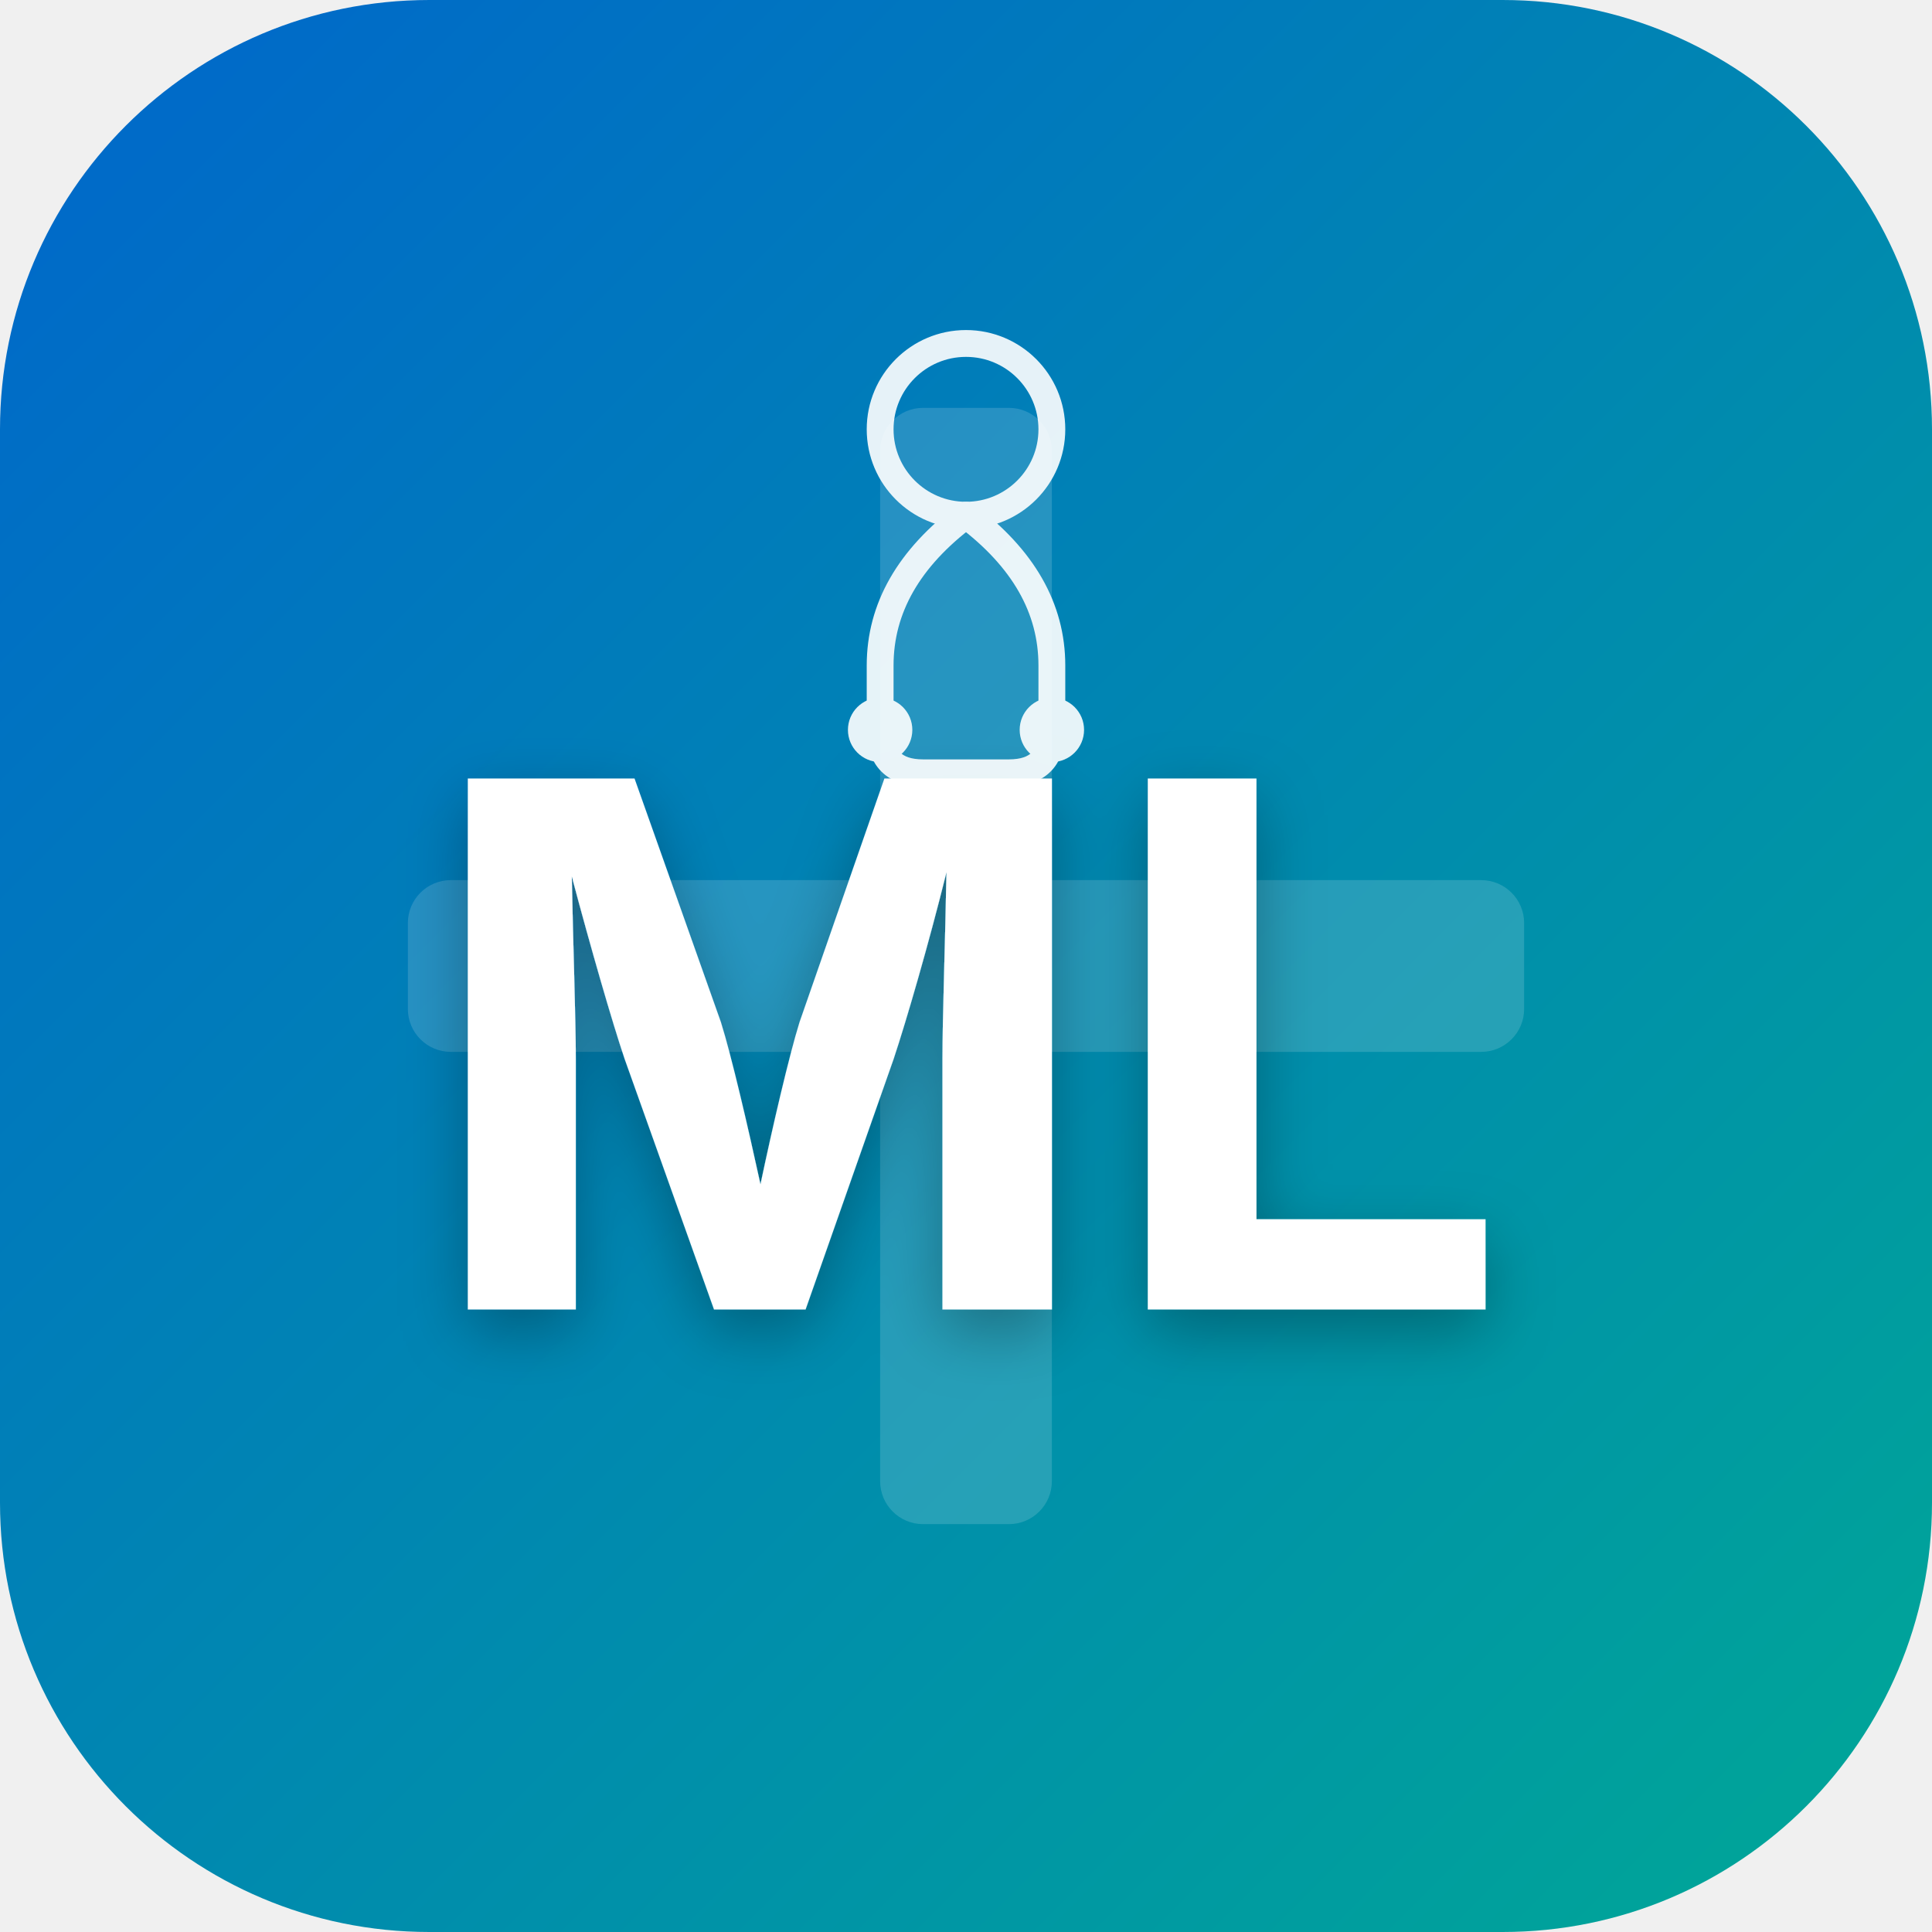
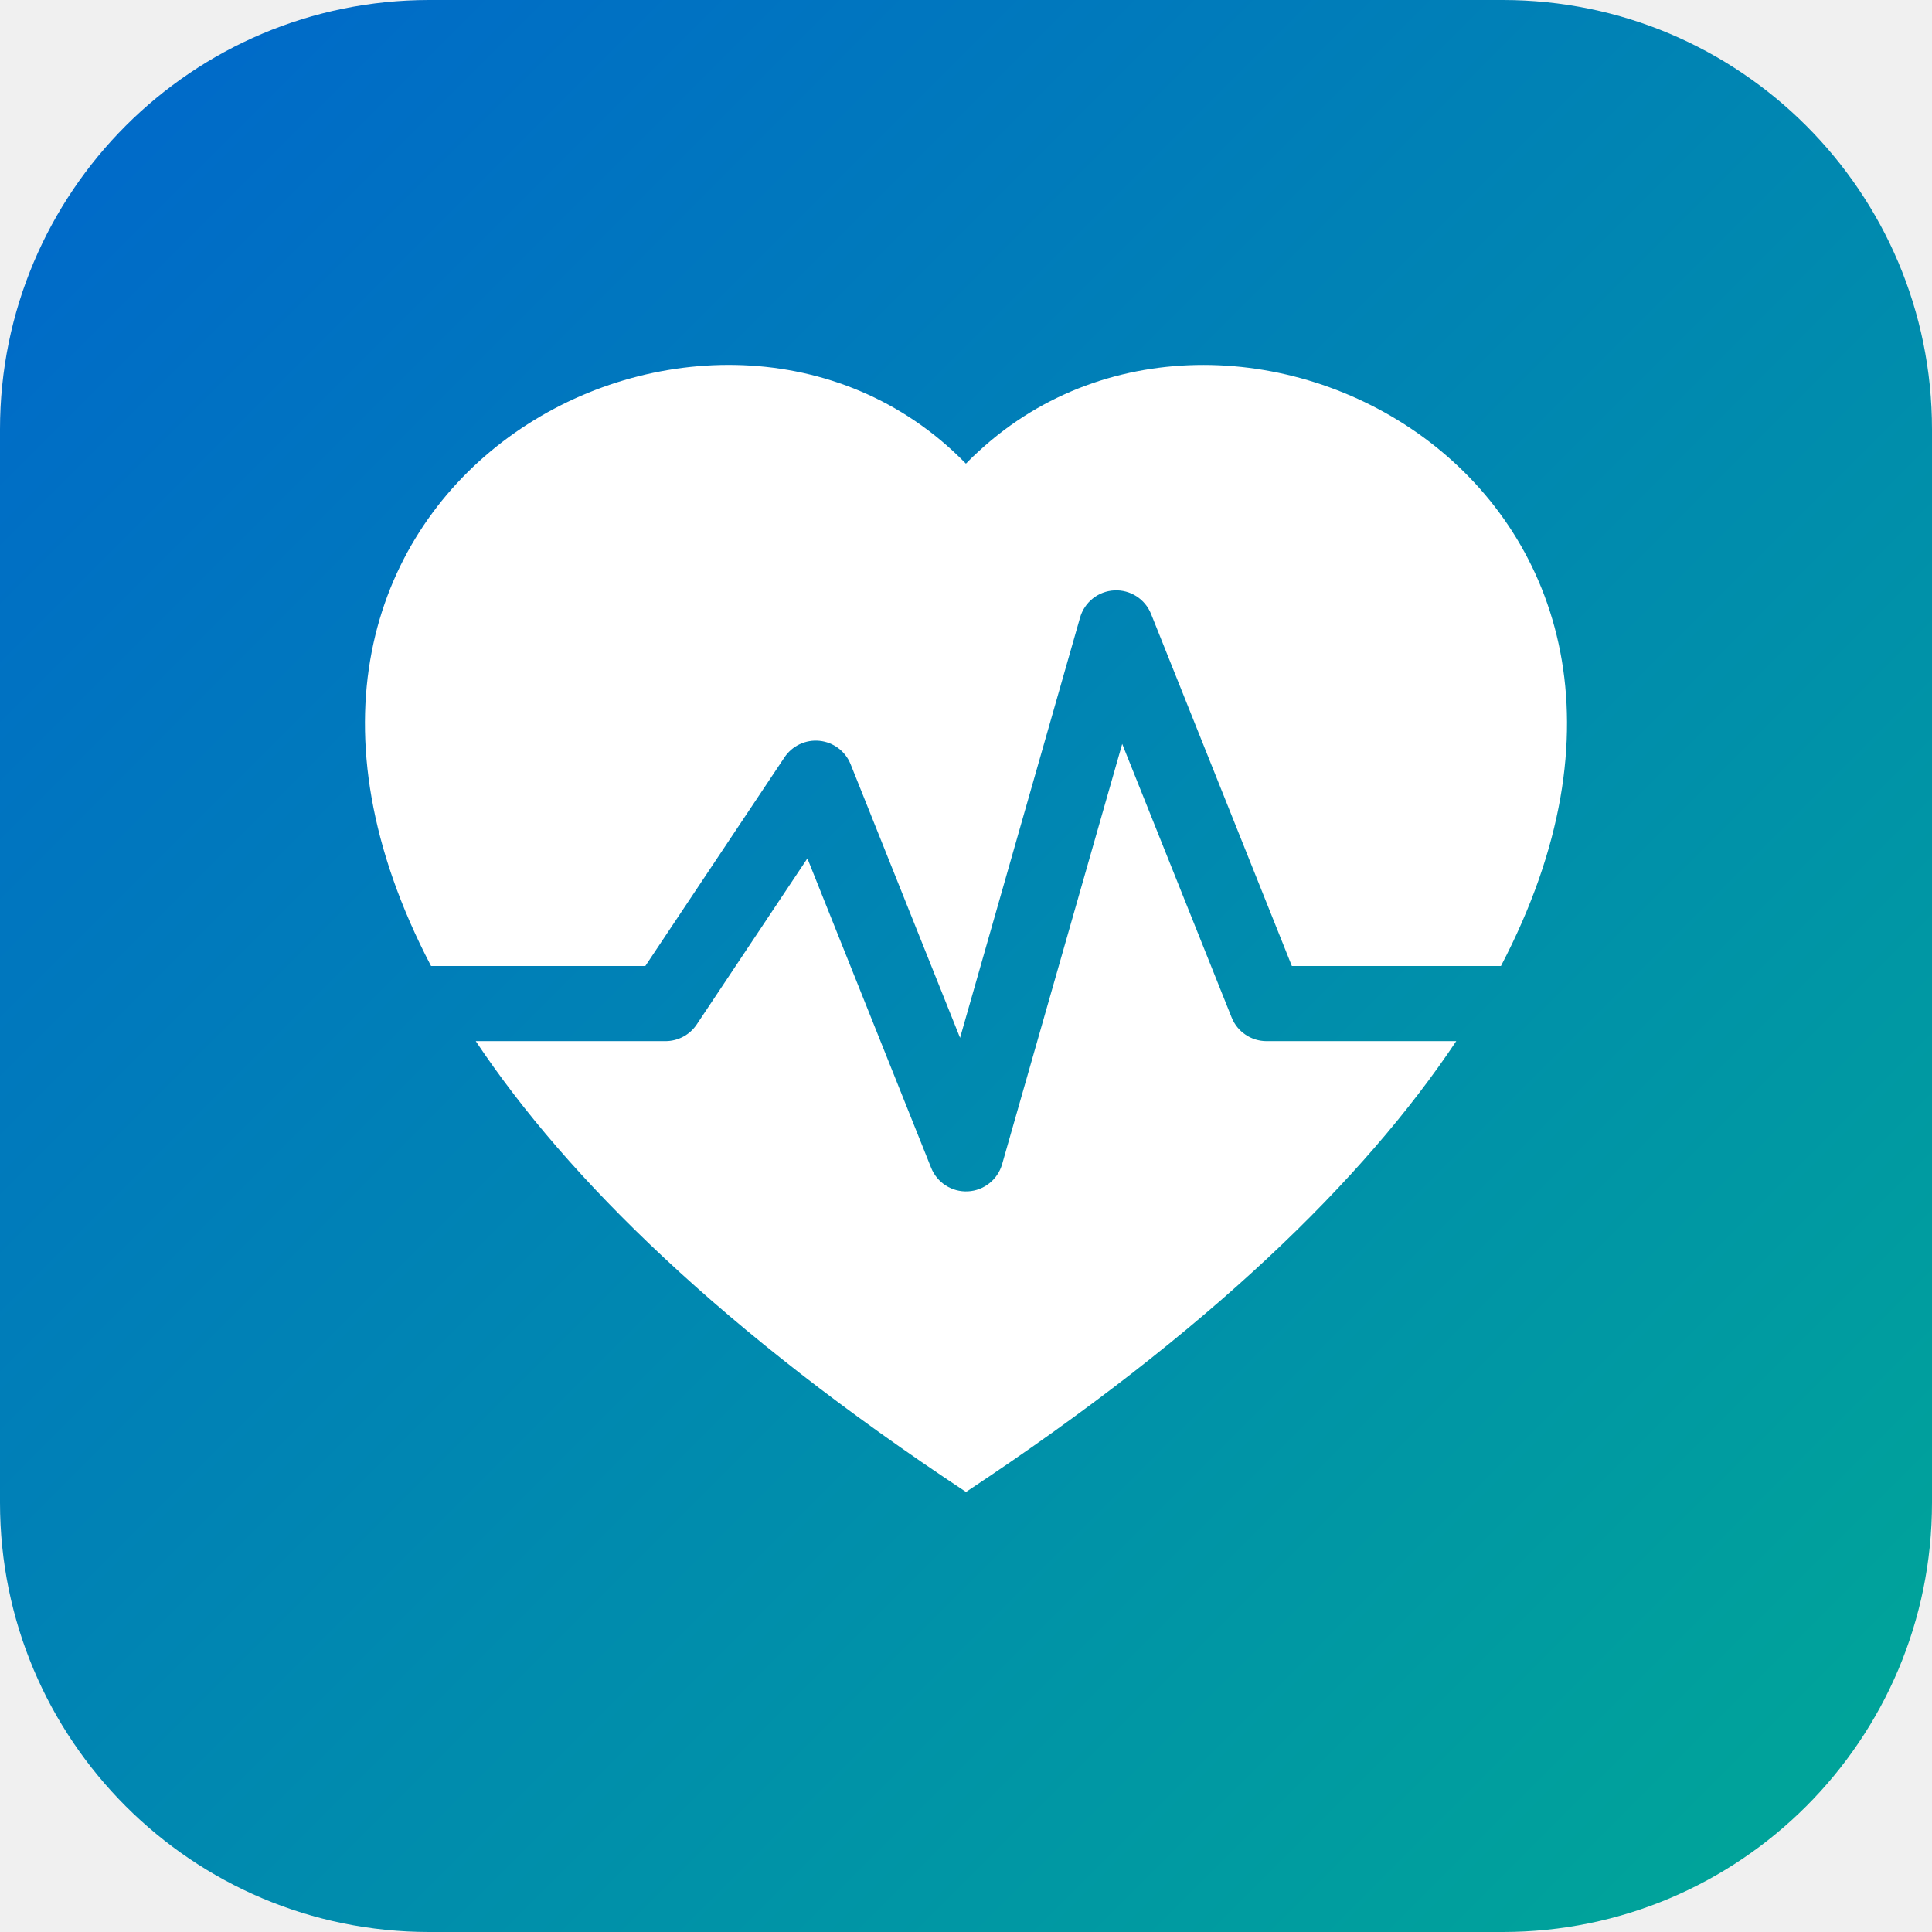
<svg xmlns="http://www.w3.org/2000/svg" width="180" height="180" viewBox="0 0 180 180" fill="none">
  <defs>
    <linearGradient id="appleBgGradient" x1="0%" y1="0%" x2="100%" y2="100%">
      <stop offset="0%" style="stop-color:#0066CC;stop-opacity:1" />
      <stop offset="100%" style="stop-color:#00A896;stop-opacity:1" />
    </linearGradient>
    <filter id="appleShadow" x="-50%" y="-50%" width="200%" height="200%">
-       <feGaussianBlur in="SourceAlpha" stdDeviation="3" />
+       <feGaussianBlur in="SourceAlpha" stdDeviation="2" />
      <feOffset dx="0" dy="2" result="offsetblur" />
      <feComponentTransfer>
-         <feFuncA type="linear" slope="0.3" />
+         <feFuncA type="linear" slope="0.25" />
      </feComponentTransfer>
      <feMerge>
        <feMergeNode />
        <feMergeNode in="SourceGraphic" />
      </feMerge>
    </filter>
  </defs>
  <rect width="180" height="180" rx="40" fill="url(#appleBgGradient)" />
-   <g opacity="0.15">
-     <rect x="82" y="38" width="16" height="104" rx="4" fill="white" />
-     <rect x="38" y="82" width="104" height="16" rx="4" fill="white" />
-   </g>
-   <text x="90" y="122" font-family="system-ui, -apple-system, sans-serif" font-size="68" font-weight="700" fill="white" text-anchor="middle" filter="url(#appleShadow)">ML</text>
-   <g transform="translate(90, 40)" opacity="0.9">
-     <circle cx="0" cy="0" r="8" fill="none" stroke="white" stroke-width="2.5" />
-     <path d="M 0 8 Q -8 14, -8 22 L -8 28 Q -8 32, -4 32 L 4 32 Q 8 32, 8 28 L 8 22 Q 8 14, 0 8" fill="none" stroke="white" stroke-width="2.5" stroke-linecap="round" />
-     <circle cx="-8" cy="28" r="3" fill="white" />
-     <circle cx="8" cy="28" r="3" fill="white" />
+   <g transform="translate(90, 90) scale(7)">
+     <g transform="translate(-8, -8)">
+       <path d="M1.475 9C2.702 10.84 4.779 12.871 8 15c3.221-2.129 5.298-4.16 6.525-6H12a.5.5 0 0 1-.464-.314l-1.457-3.642-1.598 5.593a.5.5 0 0 1-.945.049L5.889 6.568l-1.473 2.21A.5.5 0 0 1 4 9z" fill="white" />
+       <path d="M.88 8C-2.427 1.68 4.41-2 7.823 1.143q.09.083.176.171a3 3 0 0 1 .176-.17C11.59-2 18.426 1.68 15.12 8h-2.783l-1.874-4.686a.5.5 0 0 0-.945.049L7.921 8.956 6.464 5.314a.5.5 0 0 0-.88-.091L3.732 8z" fill="white" />
+     </g>
  </g>
</svg>
